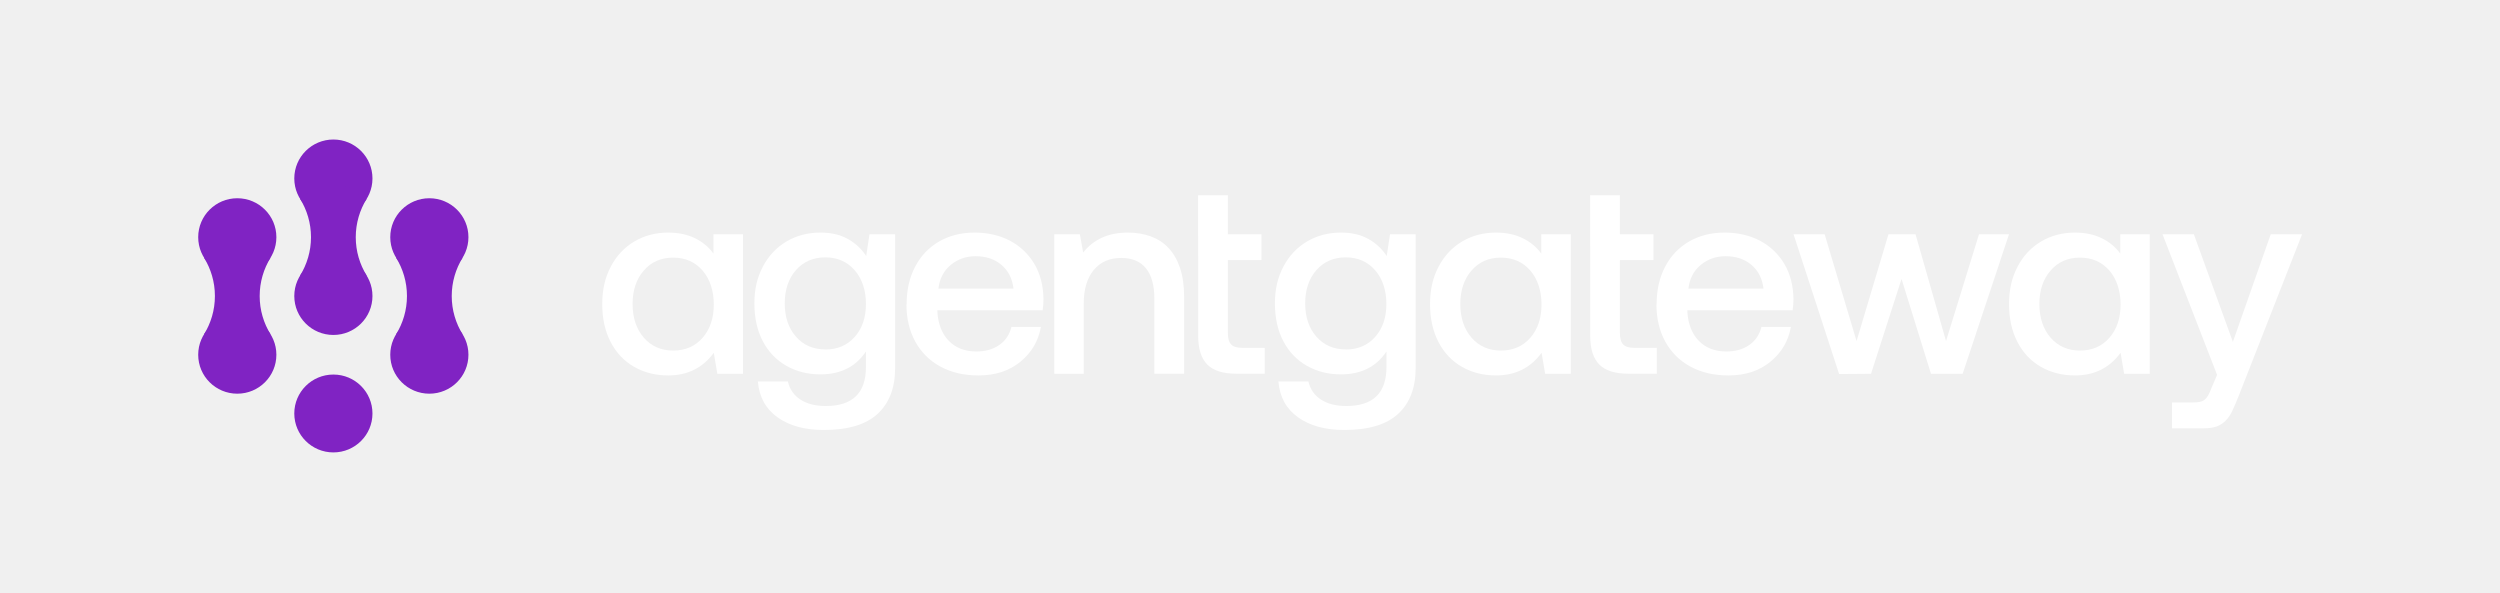
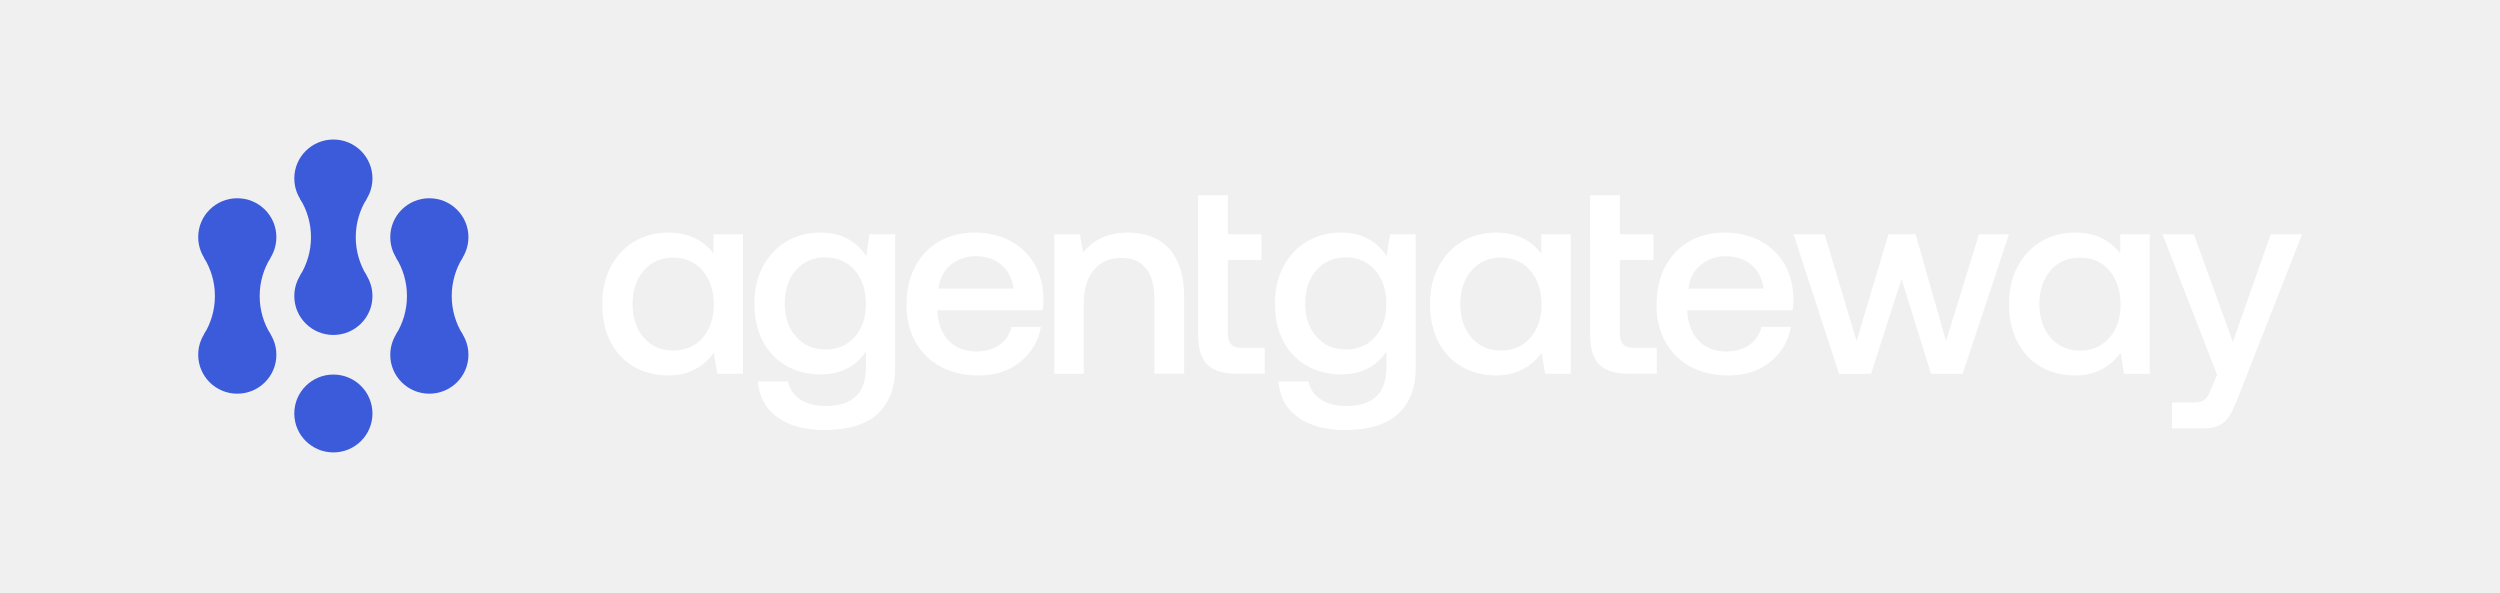
<svg xmlns="http://www.w3.org/2000/svg" width="4496" height="1065" viewBox="0 0 4496 1065" fill="none">
-   <path d="M599.547 390.952C638.371 390.952 669.844 359.601 669.844 320.929C669.844 282.256 638.371 250.906 599.547 250.906C560.723 250.906 529.25 282.256 529.25 320.929C529.25 359.601 560.723 390.952 599.547 390.952Z" fill="#8023C3" />
-   <path d="M599.547 602.389C638.371 602.389 669.844 571.039 669.844 532.366C669.844 493.694 638.371 462.344 599.547 462.344C560.723 462.344 529.25 493.694 529.25 532.366C529.25 571.039 560.723 602.389 599.547 602.389Z" fill="#8023C3" />
-   <path d="M639.796 426.551C639.796 401.319 647.062 377.652 659.432 357.506L599.542 320.734L539.652 357.506C552.023 377.652 559.288 401.124 559.288 426.551C559.288 451.978 552.023 475.449 539.652 495.595L599.542 532.367L659.432 495.595C647.062 475.449 639.796 451.978 639.796 426.551Z" fill="#8023C3" />
-   <path d="M772.141 496.573C810.965 496.573 842.438 465.222 842.438 426.55C842.438 387.878 810.965 356.527 772.141 356.527C733.317 356.527 701.844 387.878 701.844 426.55C701.844 465.222 733.317 496.573 772.141 496.573Z" fill="#8023C3" />
-   <path d="M772.141 708.01C810.965 708.01 842.438 676.66 842.438 637.988C842.438 599.315 810.965 567.965 772.141 567.965C733.317 567.965 701.844 599.315 701.844 637.988C701.844 676.66 733.317 708.01 772.141 708.01Z" fill="#8023C3" />
-   <path d="M812.39 532.367C812.39 507.136 819.655 483.469 832.026 463.322L772.136 426.551L712.246 463.322C724.617 483.469 731.882 506.94 731.882 532.367C731.882 557.794 724.617 581.266 712.246 601.412L772.136 638.184L832.026 601.412C819.655 581.266 812.39 557.794 812.39 532.367Z" fill="#8023C3" />
-   <path d="M426.746 496.573C465.57 496.573 497.043 465.222 497.043 426.55C497.043 387.878 465.57 356.527 426.746 356.527C387.922 356.527 356.449 387.878 356.449 426.55C356.449 465.222 387.922 496.573 426.746 496.573Z" fill="#8023C3" />
-   <path d="M426.746 708.008C465.57 708.008 497.043 676.658 497.043 637.986C497.043 599.313 465.57 567.963 426.746 567.963C387.922 567.963 356.449 599.313 356.449 637.986C356.449 676.658 387.922 708.008 426.746 708.008Z" fill="#8023C3" />
-   <path d="M466.996 532.365C466.996 507.134 474.261 483.467 486.632 463.321L426.742 426.549L366.852 463.321C379.222 483.467 386.488 506.938 386.488 532.365C386.488 557.792 379.222 581.264 366.852 601.41L426.742 638.182L486.632 601.41C474.261 581.264 466.996 557.792 466.996 532.365Z" fill="#8023C3" />
-   <path d="M599.547 813.631C638.371 813.631 669.844 782.281 669.844 743.609C669.844 704.936 638.371 673.586 599.547 673.586C560.723 673.586 529.25 704.936 529.25 743.609C529.25 782.281 560.723 813.631 599.547 813.631Z" fill="#8023C3" />
+   <path d="M599.547 390.952C638.371 390.952 669.844 359.601 669.844 320.929C669.844 282.256 638.371 250.906 599.547 250.906C560.723 250.906 529.25 282.256 529.25 320.929C529.25 359.601 560.723 390.952 599.547 390.952Z" fill="#3B5BDB" />
+   <path d="M599.547 602.389C638.371 602.389 669.844 571.039 669.844 532.366C669.844 493.694 638.371 462.344 599.547 462.344C560.723 462.344 529.25 493.694 529.25 532.366C529.25 571.039 560.723 602.389 599.547 602.389Z" fill="#3B5BDB" />
+   <path d="M639.796 426.551C639.796 401.319 647.062 377.652 659.432 357.506L599.542 320.734L539.652 357.506C552.023 377.652 559.288 401.124 559.288 426.551C559.288 451.978 552.023 475.449 539.652 495.595L599.542 532.367L659.432 495.595C647.062 475.449 639.796 451.978 639.796 426.551Z" fill="#3B5BDB" />
+   <path d="M772.141 496.573C810.965 496.573 842.438 465.222 842.438 426.55C842.438 387.878 810.965 356.527 772.141 356.527C733.317 356.527 701.844 387.878 701.844 426.55C701.844 465.222 733.317 496.573 772.141 496.573Z" fill="#3B5BDB" />
+   <path d="M772.141 708.01C810.965 708.01 842.438 676.66 842.438 637.988C842.438 599.315 810.965 567.965 772.141 567.965C733.317 567.965 701.844 599.315 701.844 637.988C701.844 676.66 733.317 708.01 772.141 708.01Z" fill="#3B5BDB" />
+   <path d="M812.39 532.367C812.39 507.136 819.655 483.469 832.026 463.322L772.136 426.551L712.246 463.322C724.617 483.469 731.882 506.94 731.882 532.367C731.882 557.794 724.617 581.266 712.246 601.412L772.136 638.184L832.026 601.412C819.655 581.266 812.39 557.794 812.39 532.367Z" fill="#3B5BDB" />
+   <path d="M426.746 496.573C465.57 496.573 497.043 465.222 497.043 426.55C497.043 387.878 465.57 356.527 426.746 356.527C387.922 356.527 356.449 387.878 356.449 426.55C356.449 465.222 387.922 496.573 426.746 496.573Z" fill="#3B5BDB" />
+   <path d="M426.746 708.008C465.57 708.008 497.043 676.658 497.043 637.986C497.043 599.313 465.57 567.963 426.746 567.963C387.922 567.963 356.449 599.313 356.449 637.986C356.449 676.658 387.922 708.008 426.746 708.008Z" fill="#3B5BDB" />
+   <path d="M466.996 532.365C466.996 507.134 474.261 483.467 486.632 463.321L426.742 426.549L366.852 463.321C379.222 483.467 386.488 506.938 386.488 532.365C386.488 557.792 379.222 581.264 366.852 601.41L426.742 638.182L486.632 601.41C474.261 581.264 466.996 557.792 466.996 532.365Z" fill="#3B5BDB" />
+   <path d="M599.547 813.631C638.371 813.631 669.844 782.281 669.844 743.609C669.844 704.936 638.371 673.586 599.547 673.586C560.723 673.586 529.25 704.936 529.25 743.609C529.25 782.281 560.723 813.631 599.547 813.631Z" fill="#3B5BDB" />
  <path d="M1336.17 421.251V672.222H1290.07L1283.67 634.48C1263.75 661.672 1236.38 675.194 1201.74 675.194C1178.83 675.194 1158.46 669.993 1140.47 659.741C1122.47 649.488 1108.35 634.629 1098.23 615.163C1088.12 595.698 1083.07 572.963 1083.07 546.811C1083.07 520.659 1088.27 498.816 1098.53 479.35C1108.79 459.885 1122.92 444.877 1140.91 434.179C1158.91 423.629 1179.13 418.279 1201.74 418.279C1220.03 418.279 1236.09 421.697 1249.77 428.384C1263.45 435.07 1274.6 444.283 1283.08 456.022V421.251H1336.02H1336.17ZM1210.66 630.468C1232.52 630.468 1250.21 622.741 1263.6 607.436C1276.98 592.131 1283.67 572.072 1283.67 547.703C1283.67 523.334 1276.98 502.234 1263.6 486.631C1250.21 471.178 1232.52 463.303 1210.66 463.303C1188.8 463.303 1171.1 471.029 1157.72 486.631C1144.33 502.085 1137.64 522.145 1137.64 546.662C1137.64 571.18 1144.33 591.686 1157.72 607.139C1171.1 622.593 1188.8 630.468 1210.66 630.468Z" fill="white" />
  <path d="M2824.89 421.251V672.222H2778.79L2772.4 634.48C2752.47 661.672 2725.11 675.194 2690.46 675.194C2667.56 675.194 2647.18 669.993 2629.19 659.741C2611.2 649.488 2597.07 634.629 2586.96 615.163C2576.85 595.698 2571.79 572.963 2571.79 546.811C2571.79 520.659 2576.99 498.816 2587.25 479.35C2597.52 459.885 2611.64 444.877 2629.64 434.179C2647.63 423.629 2667.85 418.279 2690.46 418.279C2708.75 418.279 2724.81 421.697 2738.49 428.384C2752.17 435.07 2763.33 444.283 2771.8 456.022V421.251H2824.74H2824.89ZM2699.23 630.468C2721.09 630.468 2738.79 622.741 2752.17 607.436C2765.56 592.131 2772.25 572.072 2772.25 547.703C2772.25 523.334 2765.56 502.234 2752.17 486.631C2738.79 471.178 2721.09 463.303 2699.23 463.303C2677.37 463.303 2659.68 471.029 2646.29 486.631C2632.91 502.085 2626.22 522.145 2626.22 546.662C2626.22 571.18 2632.91 591.686 2646.29 607.139C2659.68 622.593 2677.37 630.468 2699.23 630.468Z" fill="white" />
  <path d="M3866.14 421.251V672.222H3820.05L3813.65 634.48C3793.72 661.672 3766.36 675.194 3731.71 675.194C3708.81 675.194 3688.44 669.993 3670.44 659.741C3652.45 649.488 3638.32 634.629 3628.21 615.163C3618.1 595.698 3613.04 572.963 3613.04 546.811C3613.04 520.659 3618.25 498.816 3628.51 479.35C3638.77 459.885 3652.9 444.877 3670.89 434.179C3688.88 423.629 3709.11 418.279 3731.71 418.279C3750 418.279 3766.06 421.697 3779.75 428.384C3793.43 435.07 3804.58 444.283 3813.06 456.022V421.251H3866H3866.14ZM3740.63 630.468C3762.49 630.468 3780.19 622.741 3793.58 607.436C3806.96 592.131 3813.65 572.072 3813.65 547.703C3813.65 523.334 3806.96 502.234 3793.58 486.631C3780.19 471.178 3762.49 463.303 3740.63 463.303C3718.77 463.303 3701.08 471.029 3687.69 486.631C3674.31 502.085 3667.62 522.145 3667.62 546.662C3667.62 571.18 3674.31 591.686 3687.69 607.139C3701.08 622.593 3718.77 630.468 3740.63 630.468Z" fill="white" />
  <path d="M1609.79 421.251V661.969C1609.79 697.334 1599.38 724.675 1578.42 744.141C1557.45 763.606 1525.18 773.264 1481.31 773.264C1447.25 773.264 1419.6 765.686 1398.33 750.53C1377.06 735.374 1365.32 713.828 1362.94 686.041H1416.92C1420.19 700.157 1427.77 711.005 1439.52 718.583C1451.27 726.31 1466.44 730.173 1485.18 730.173C1533.21 730.173 1557.3 706.844 1557.3 660.038V632.103C1539.01 659.592 1511.65 673.262 1475.36 673.262C1452.46 673.262 1432.09 668.062 1414.09 657.809C1396.1 647.556 1381.97 632.845 1371.86 613.677C1361.75 594.509 1356.69 571.923 1356.69 545.771C1356.69 519.619 1361.9 498.37 1372.16 479.053C1382.42 459.736 1396.55 444.877 1414.54 434.179C1432.53 423.629 1452.76 418.279 1475.36 418.279C1494.4 418.279 1510.75 421.994 1524.43 429.572C1538.12 437.15 1549.27 447.403 1557.75 460.479L1563.69 421.251H1609.79ZM1484.28 628.536C1506.14 628.536 1523.84 620.958 1537.22 605.802C1550.61 590.645 1557.3 570.883 1557.3 546.662C1557.3 522.442 1550.61 501.639 1537.22 486.186C1523.84 470.732 1506.14 462.857 1484.28 462.857C1462.42 462.857 1444.73 470.584 1431.34 485.888C1417.96 501.193 1411.27 521.253 1411.27 545.622C1411.27 569.991 1417.96 590.051 1431.34 605.356C1444.73 620.661 1462.42 628.388 1484.28 628.388V628.536Z" fill="white" />
  <path d="M1630.46 547.257C1630.46 521.402 1635.67 498.816 1645.93 479.35C1656.19 459.885 1670.61 444.877 1689.05 434.179C1707.49 423.629 1728.76 418.279 1752.55 418.279C1776.34 418.279 1798.06 423.183 1816.5 432.99C1834.94 442.797 1849.51 456.765 1860.22 474.596C1870.77 492.575 1876.28 513.675 1876.57 537.895C1876.57 544.434 1876.13 551.12 1875.09 557.955H1685.78V560.927C1687.12 582.77 1693.96 600.155 1706.3 612.934C1718.79 625.713 1735.3 632.103 1755.82 632.103C1772.18 632.103 1785.86 628.239 1797.01 620.512C1808.17 612.786 1815.45 601.938 1819.02 587.971H1871.96C1867.35 613.529 1855.01 634.331 1834.94 650.676C1814.86 667.022 1789.73 675.194 1759.69 675.194C1733.52 675.194 1710.76 669.845 1691.28 659.295C1671.8 648.745 1656.78 633.737 1646.08 614.42C1635.52 595.103 1630.16 572.815 1630.16 547.257H1630.46ZM1822.74 519.173C1820.51 500.896 1813.22 486.631 1800.88 476.23C1788.69 465.977 1773.22 460.776 1754.48 460.776C1737.09 460.776 1722.21 466.126 1709.57 476.676C1696.93 487.226 1689.65 501.491 1687.71 519.024H1822.59L1822.74 519.173Z" fill="white" />
  <path d="M1895.91 421.251H1942.01L1947.95 454.09C1966.99 430.167 1993.76 418.279 2028.41 418.279C2043.13 418.279 2056.66 420.508 2069.15 424.966C2081.49 429.424 2092.35 436.259 2101.27 445.769C2110.34 455.279 2117.18 467.315 2122.09 481.728C2127 496.141 2129.53 513.675 2129.53 533.884V672.074H2075.99V536.855C2075.99 513.081 2070.94 494.804 2060.82 482.471C2050.71 469.989 2035.84 463.897 2016.21 463.897C1995.24 463.897 1978.89 471.178 1966.84 485.74C1954.94 500.302 1949 520.362 1949 545.771V672.222H1896.05V421.251H1895.91Z" fill="white" />
  <path d="M2154.66 421.25V351.115H2208.2V421.25H2268.57V467.76H2208.2V598.669C2208.2 608.476 2210.13 615.46 2214.14 619.472C2218.01 623.632 2224.7 625.564 2234.22 625.564H2274.52V672.073H2223.51C2199.57 672.073 2182.17 666.575 2171.32 655.728C2160.31 644.732 2154.81 627.496 2154.81 604.018V467.76" fill="white" />
  <path d="M2859.69 421.25V351.115H2913.22V421.25H2973.6V467.76H2913.22V598.669C2913.22 608.476 2915.16 615.46 2919.17 619.472C2923.04 623.632 2929.73 625.564 2939.25 625.564H2979.55V672.073H2928.54C2904.6 672.073 2887.2 666.575 2876.34 655.728C2865.34 644.732 2859.84 627.496 2859.84 604.018V467.76" fill="white" />
  <path d="M2545.91 421.251V661.969C2545.91 697.334 2535.5 724.675 2514.53 744.141C2493.57 763.606 2461.3 773.264 2417.43 773.264C2383.37 773.264 2355.71 765.686 2334.45 750.53C2313.18 735.374 2301.43 713.828 2299.05 686.041H2353.04C2356.31 700.157 2363.89 711.005 2375.64 718.583C2387.39 726.31 2402.56 730.173 2421.29 730.173C2469.33 730.173 2493.42 706.844 2493.42 660.038V632.103C2475.13 659.592 2447.76 673.262 2411.48 673.262C2388.58 673.262 2368.2 668.062 2350.21 657.809C2332.22 647.556 2318.09 632.845 2307.98 613.677C2297.86 594.509 2292.81 571.923 2292.81 545.771C2292.81 519.619 2298.01 498.37 2308.27 479.053C2318.54 459.736 2332.66 444.877 2350.66 434.179C2368.65 423.629 2388.87 418.279 2411.48 418.279C2430.51 418.279 2446.87 421.994 2460.55 429.572C2474.23 437.15 2485.39 447.403 2493.86 460.479L2499.81 421.251H2545.91ZM2420.25 628.536C2442.11 628.536 2459.81 620.958 2473.19 605.802C2486.58 590.645 2493.27 570.883 2493.27 546.662C2493.27 522.442 2486.58 501.639 2473.19 486.186C2459.81 470.732 2442.11 462.857 2420.25 462.857C2398.39 462.857 2380.7 470.584 2367.31 485.888C2353.93 501.193 2347.24 521.253 2347.24 545.622C2347.24 569.991 2353.93 590.051 2367.31 605.356C2380.7 620.661 2398.39 628.388 2420.25 628.388V628.536Z" fill="white" />
  <path d="M2979.25 547.257C2979.25 521.402 2984.45 498.816 2994.71 479.35C3004.97 459.885 3019.4 444.877 3037.84 434.179C3056.28 423.629 3077.54 418.279 3101.34 418.279C3125.13 418.279 3146.84 423.183 3165.28 432.99C3183.72 442.797 3198.29 456.765 3209 474.596C3219.56 492.575 3225.06 513.675 3225.36 537.895C3225.36 544.434 3224.91 551.12 3223.87 557.955H3034.57V560.927C3035.9 582.77 3042.75 600.155 3055.09 612.934C3067.58 625.713 3084.09 632.103 3104.61 632.103C3120.97 632.103 3134.65 628.239 3145.8 620.512C3156.95 612.786 3164.24 601.938 3167.81 587.971H3220.75C3216.14 613.529 3203.8 634.331 3183.72 650.676C3163.65 667.022 3138.51 675.194 3108.47 675.194C3082.3 675.194 3059.55 669.845 3040.07 659.295C3020.59 648.745 3005.57 633.737 2994.86 614.42C2984.3 595.103 2978.95 572.815 2978.95 547.257H2979.25ZM3171.53 519.173C3169.3 500.896 3162.01 486.631 3149.67 476.23C3137.47 465.977 3122.01 460.776 3103.27 460.776C3085.87 460.776 3071 466.126 3058.36 476.676C3045.72 487.226 3038.43 501.491 3036.5 519.024H3171.38L3171.53 519.173Z" fill="white" />
  <path d="M3225.51 421.25H3281.43L3338.83 613.379L3396.23 421.25H3444.86L3499.73 613.379L3559.06 421.25H3613.05L3529.62 672.221H3472.67L3419.72 501.638L3364.85 672.221L3307.45 672.667L3225.51 421.25Z" fill="white" />
  <path d="M3945.41 421.25L4015.6 614.865L4083.71 421.25H4140.07L4026.3 711.449C4021.99 722.297 4018.13 731.361 4014.56 738.939C4010.99 746.517 4006.82 752.461 4002.07 757.067C3997.31 761.673 3991.95 764.942 3985.86 767.171C3979.76 769.251 3972.17 770.292 3963.1 770.292H3906.15V723.782H3943.47C3948.38 723.782 3952.55 723.485 3955.97 722.742C3959.39 722.148 3962.21 720.811 3964.59 719.027C3966.82 717.244 3969.05 714.718 3970.99 711.449C3972.92 708.18 3974.85 703.723 3976.93 698.225L3987.19 674.153L3889.05 421.25H3945.41Z" fill="white" />
</svg>
